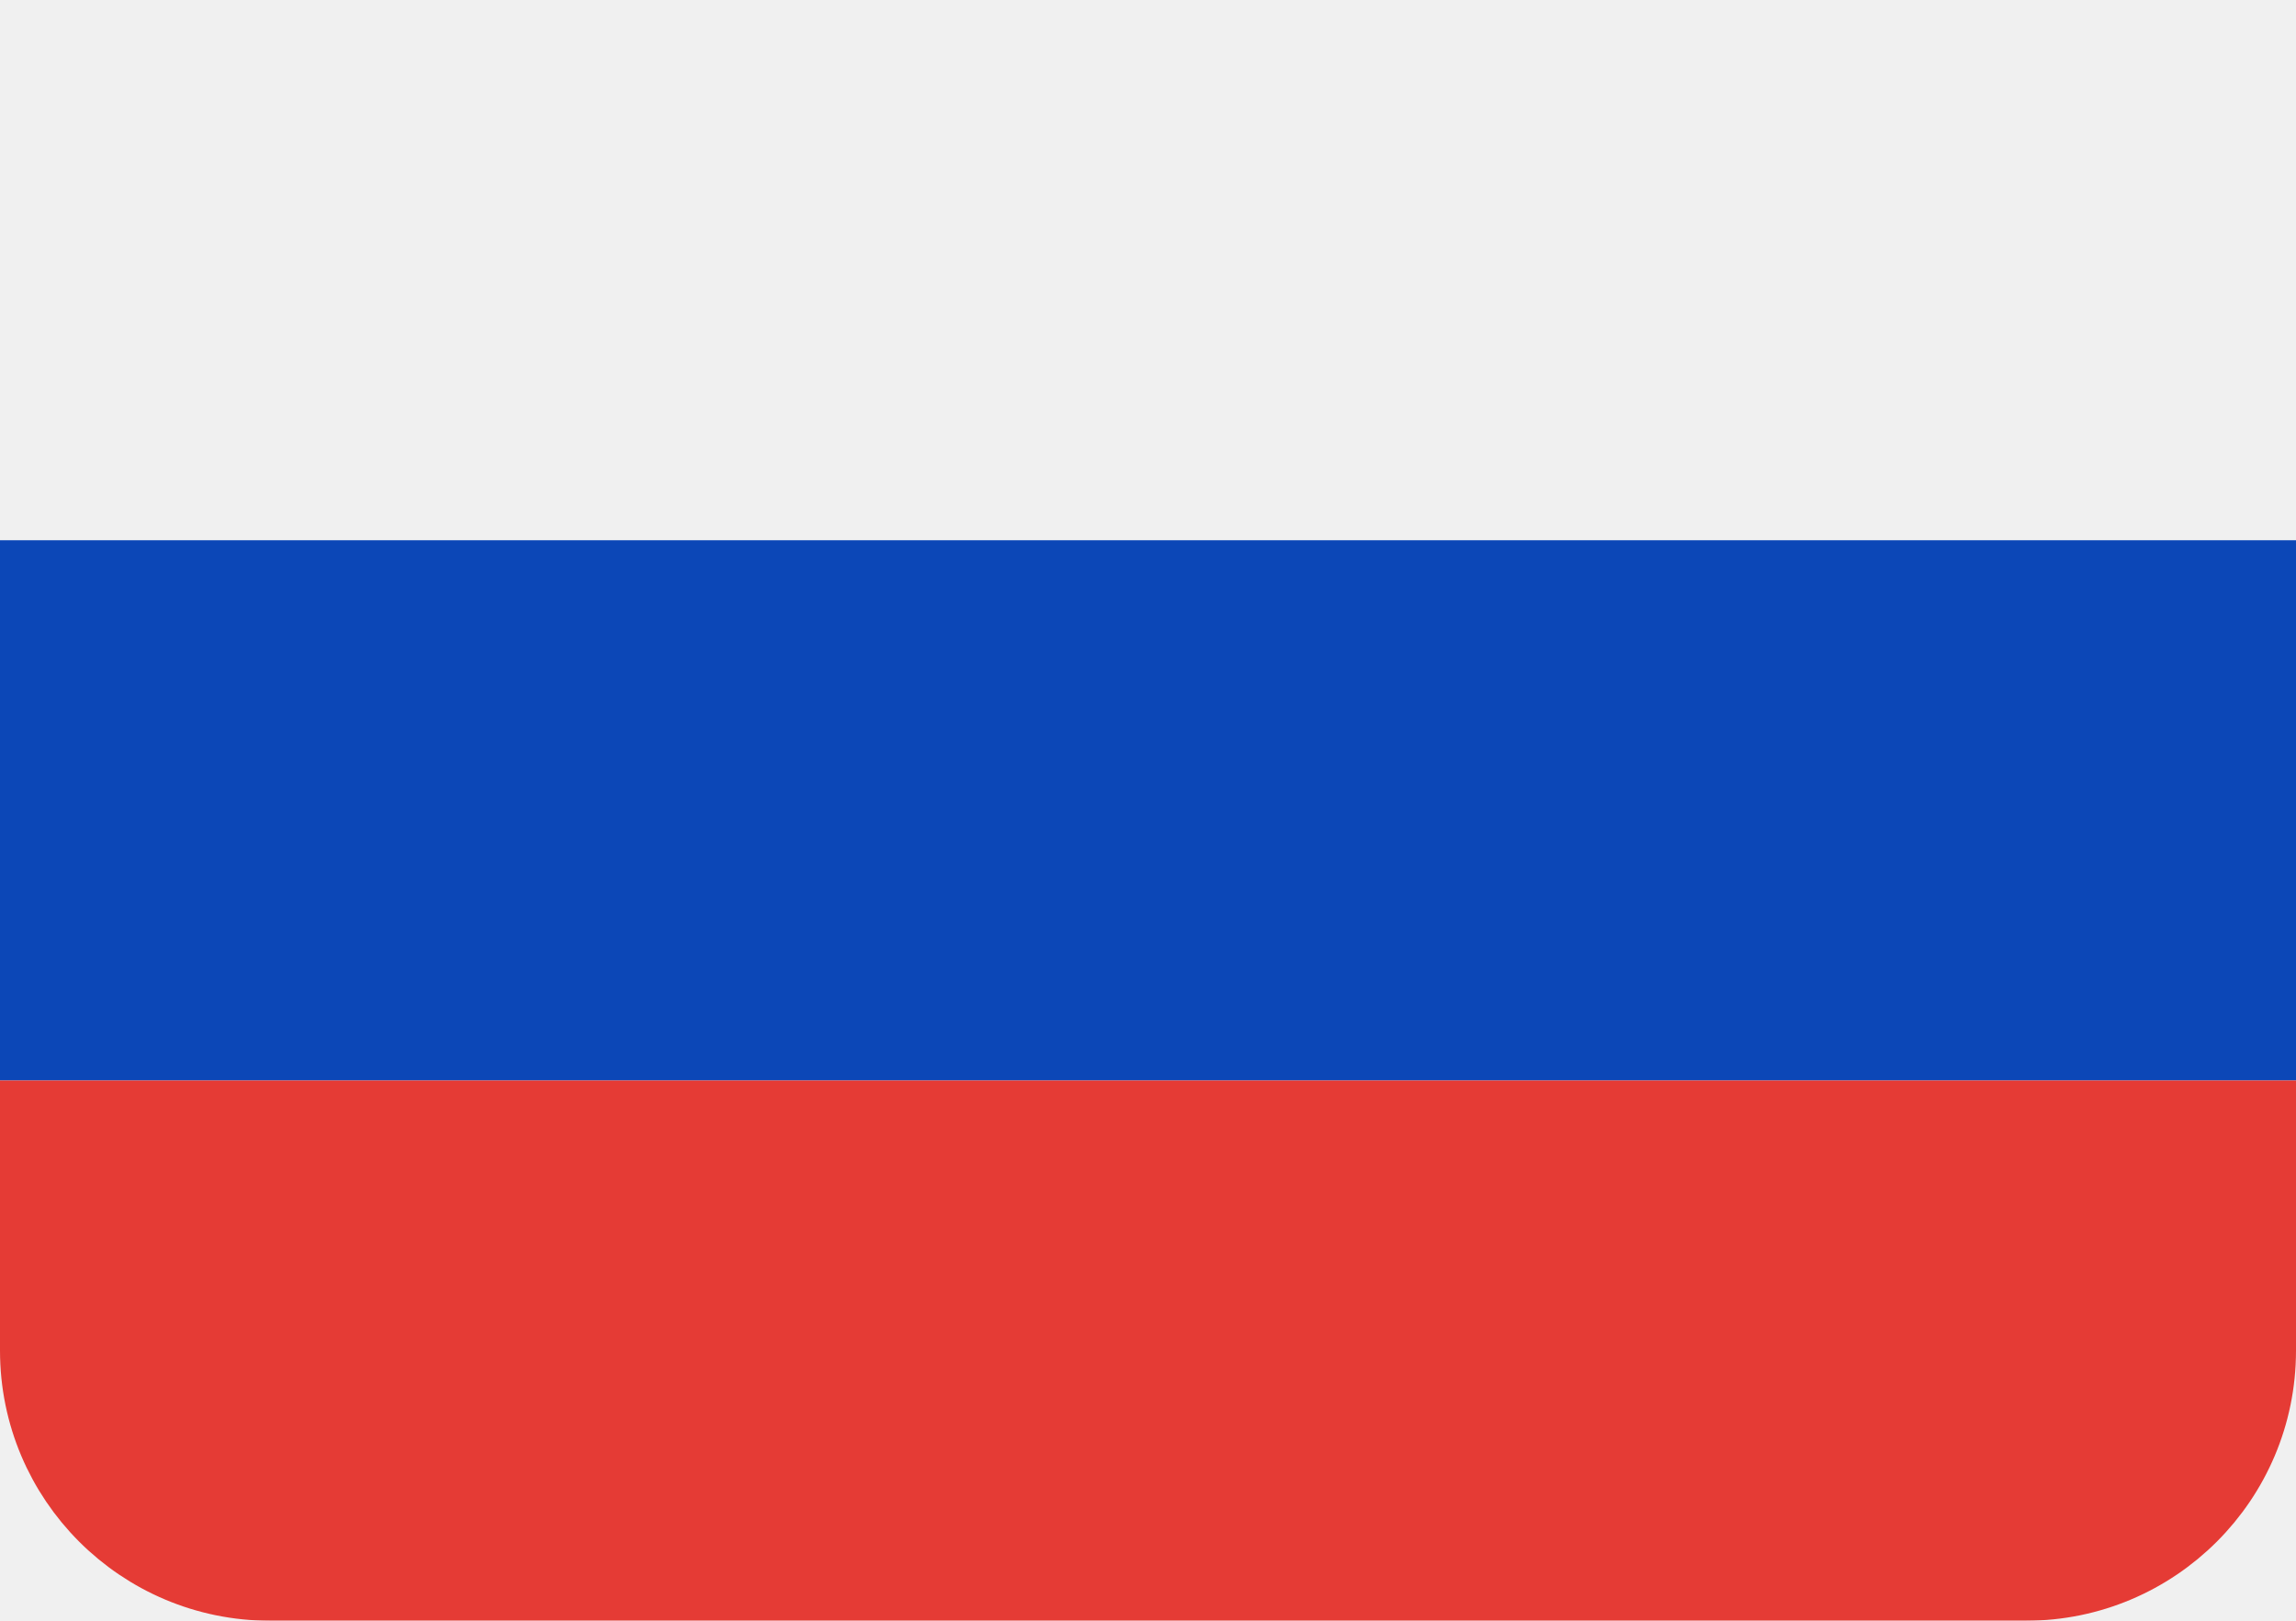
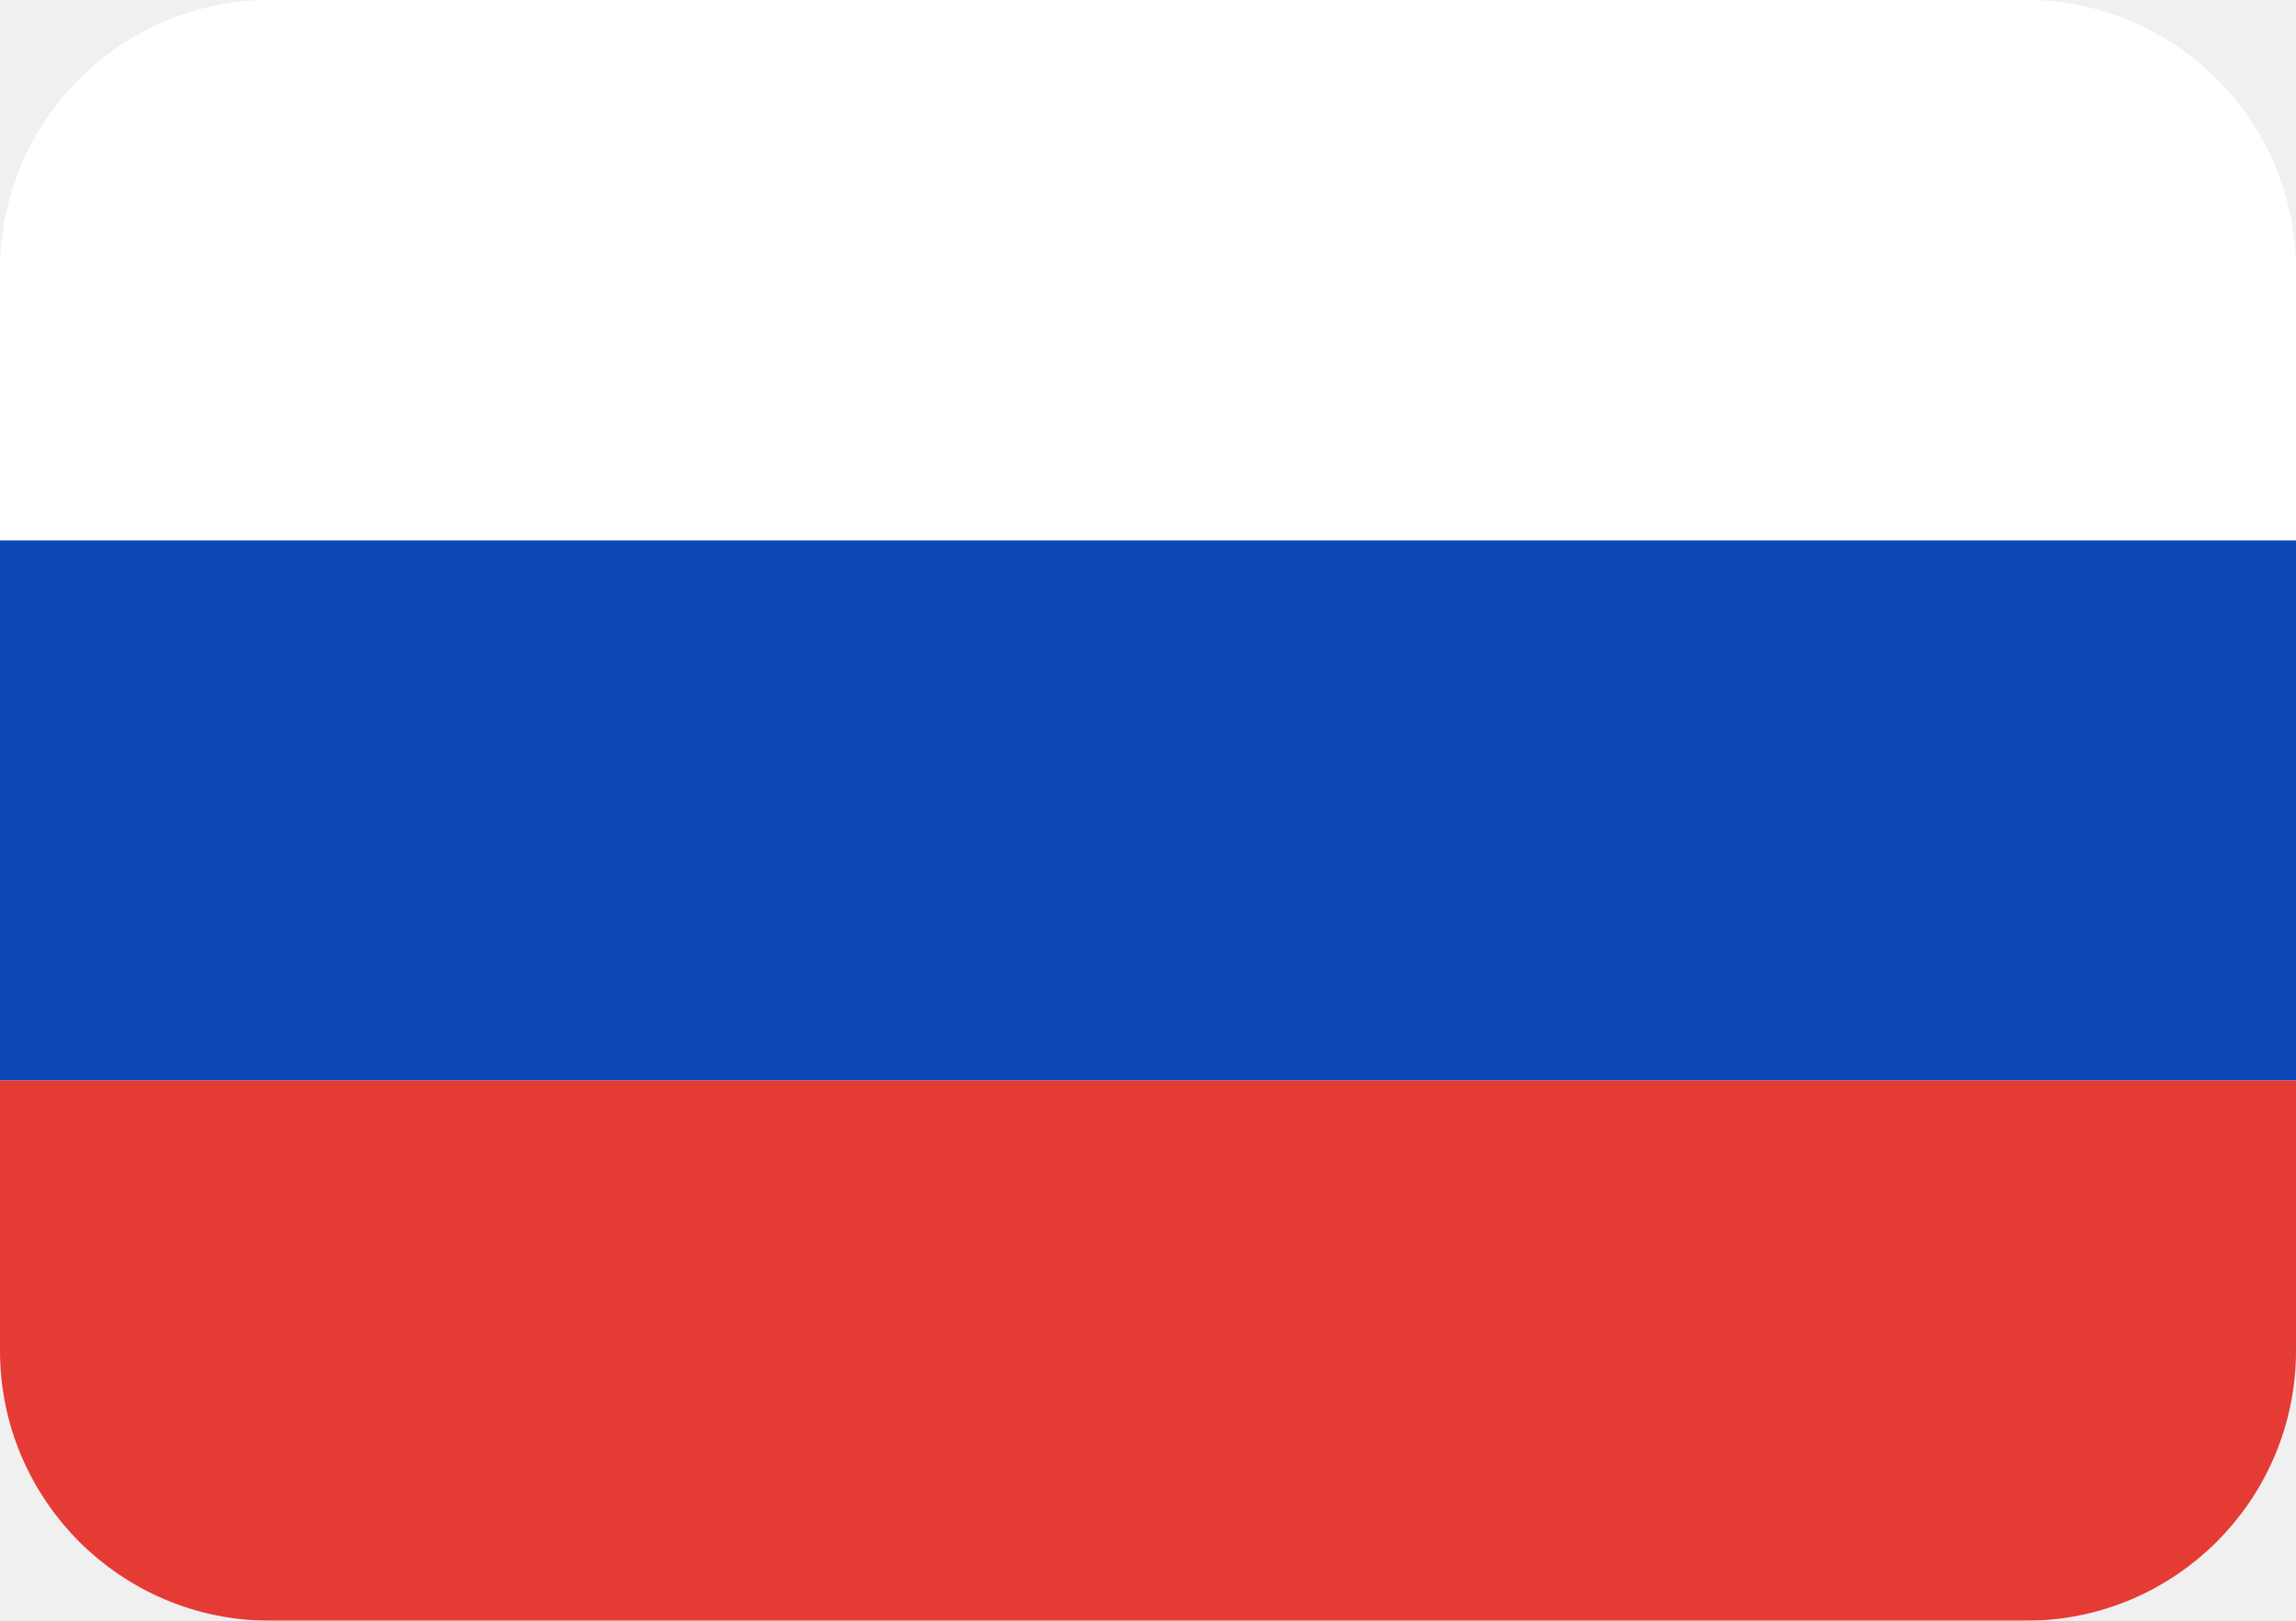
<svg xmlns="http://www.w3.org/2000/svg" width="17" height="12" viewBox="0 0 17 12" fill="none">
  <mask id="mask0" mask-type="alpha" maskUnits="userSpaceOnUse" x="0" y="0" width="17" height="12">
    <rect x="0.25" y="0.25" width="16.5" height="11.5" rx="1.75" fill="white" stroke="white" stroke-width="0.5" />
  </mask>
  <g mask="url(#mask0)">
    <path fill-rule="evenodd" clip-rule="evenodd" d="M0 8H17V4H0V8Z" fill="#0C47B7" />
+     <path fill-rule="evenodd" clip-rule="evenodd" d="M0 4H17V0H0V4Z" fill="white" />
    <path fill-rule="evenodd" clip-rule="evenodd" d="M0 12H17V8H0V12Z" fill="#E53B35" />
  </g>
</svg>
